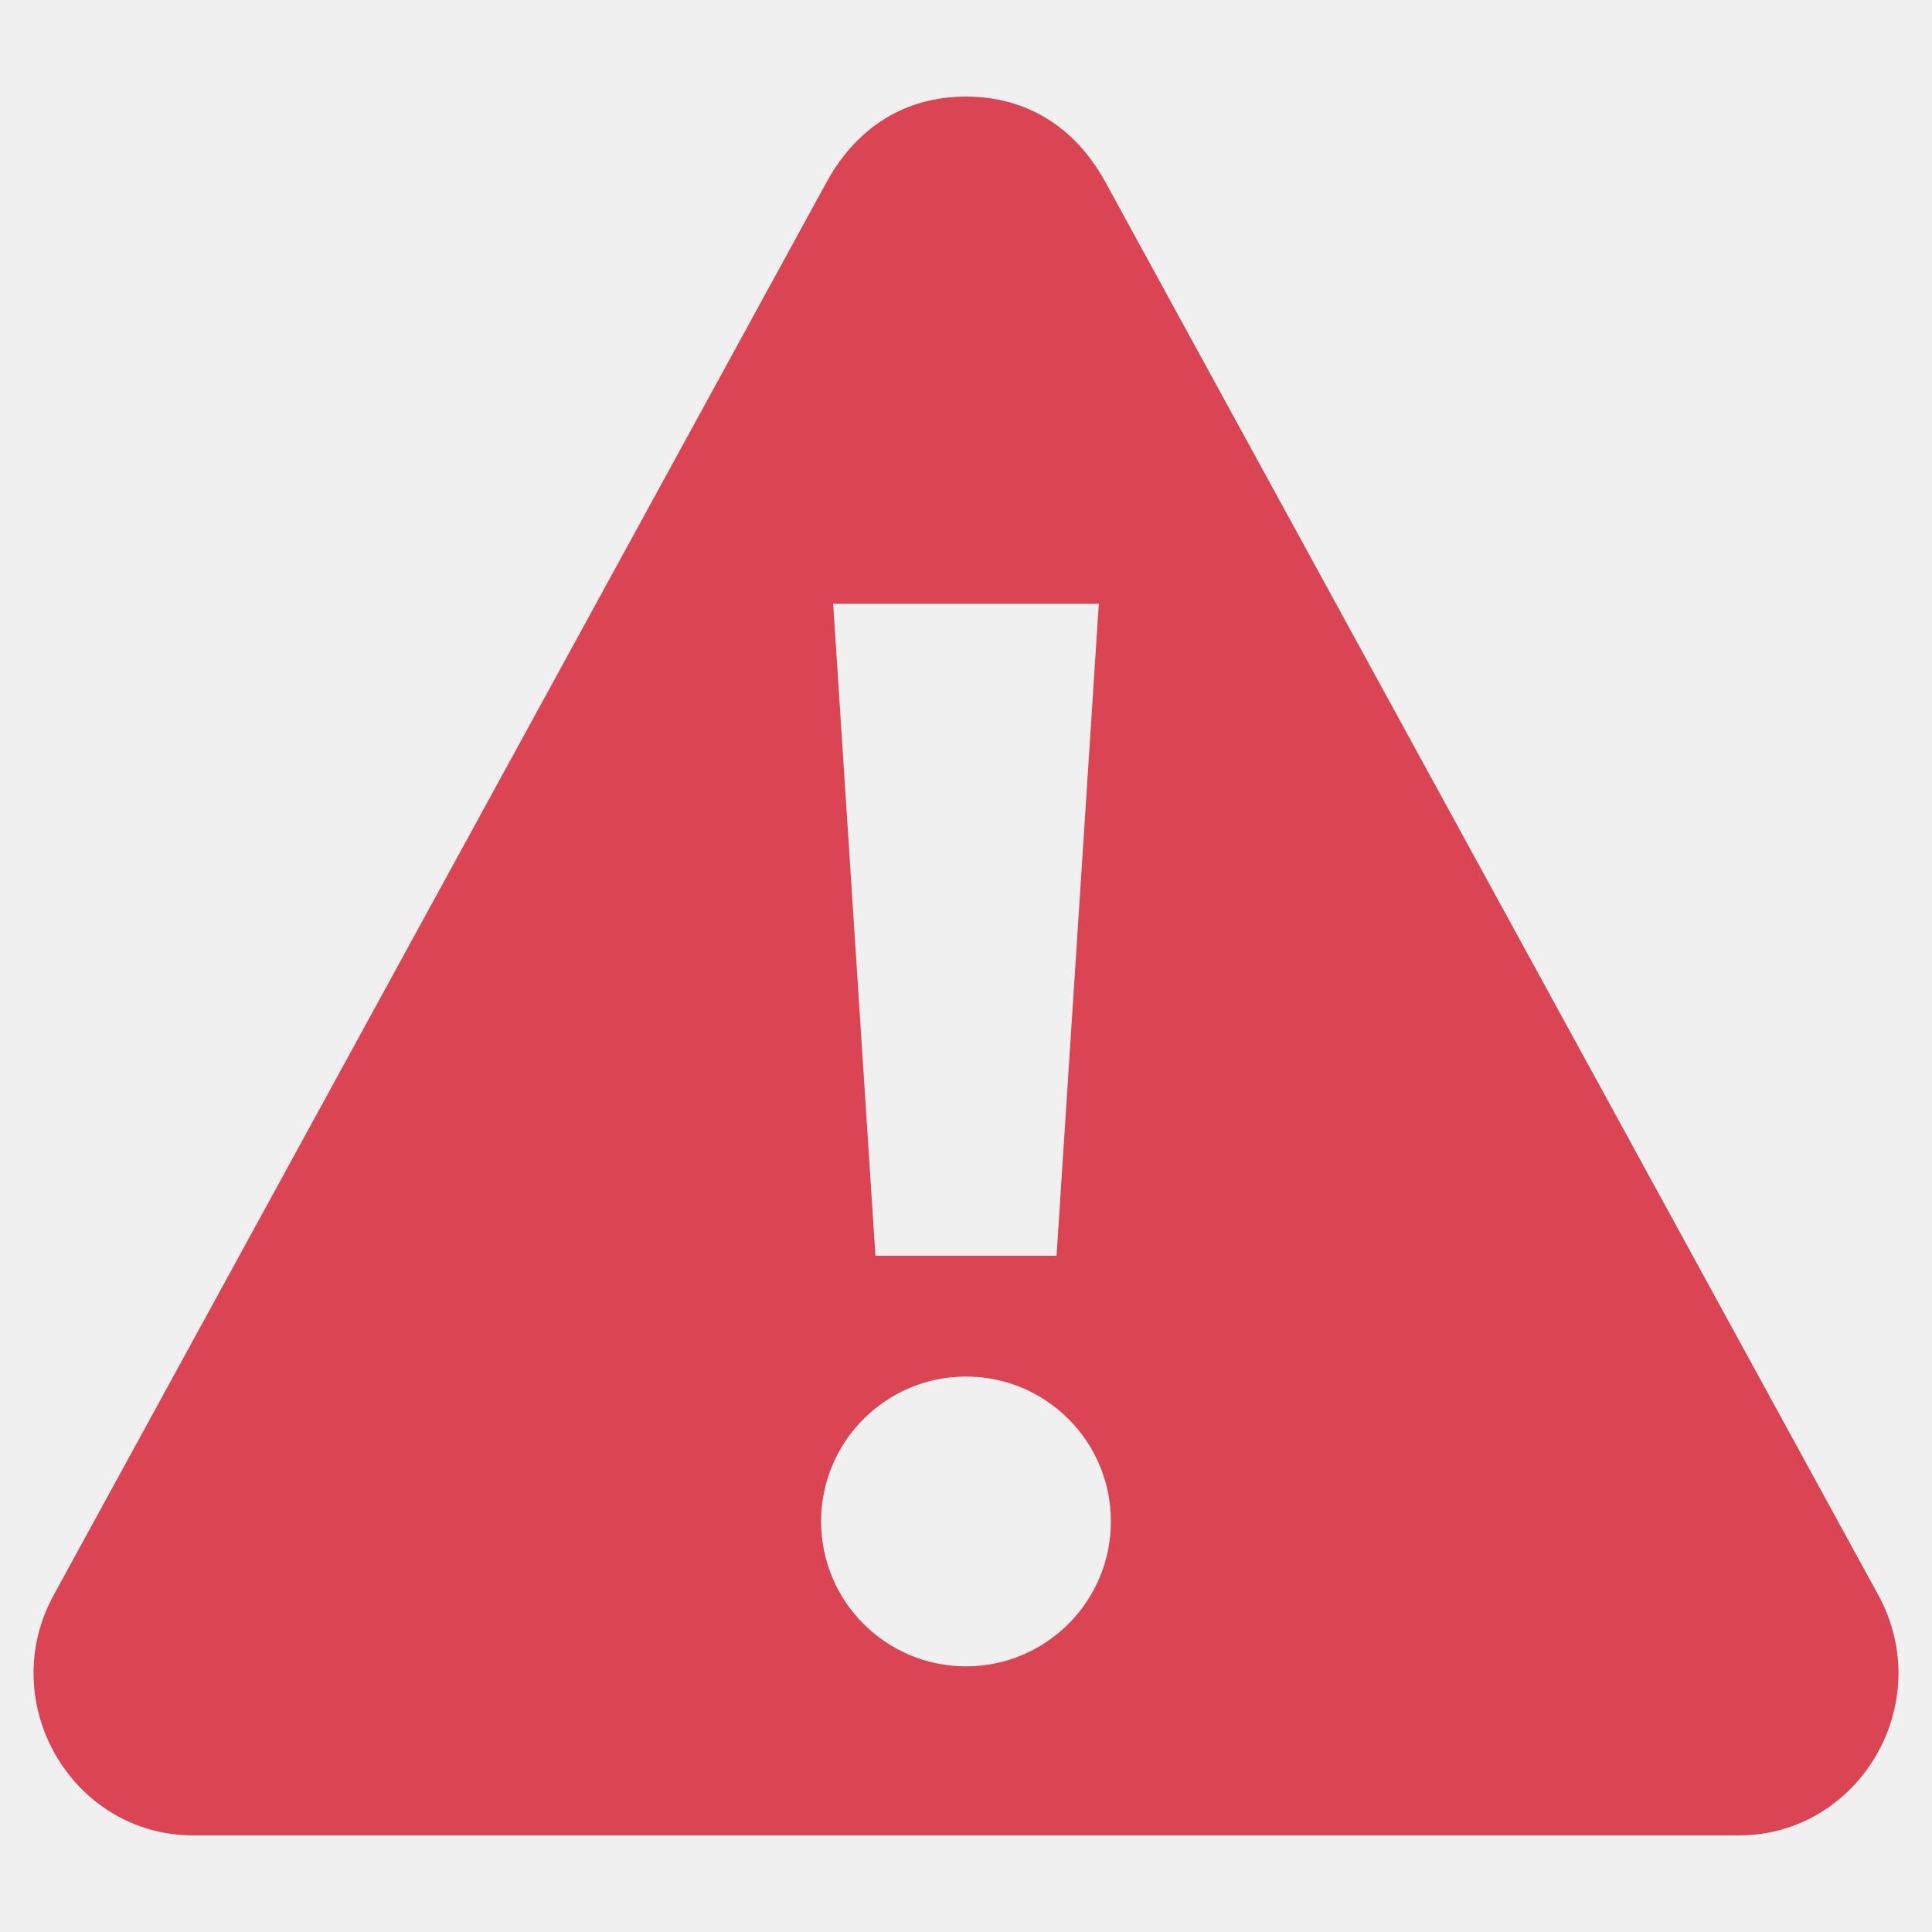
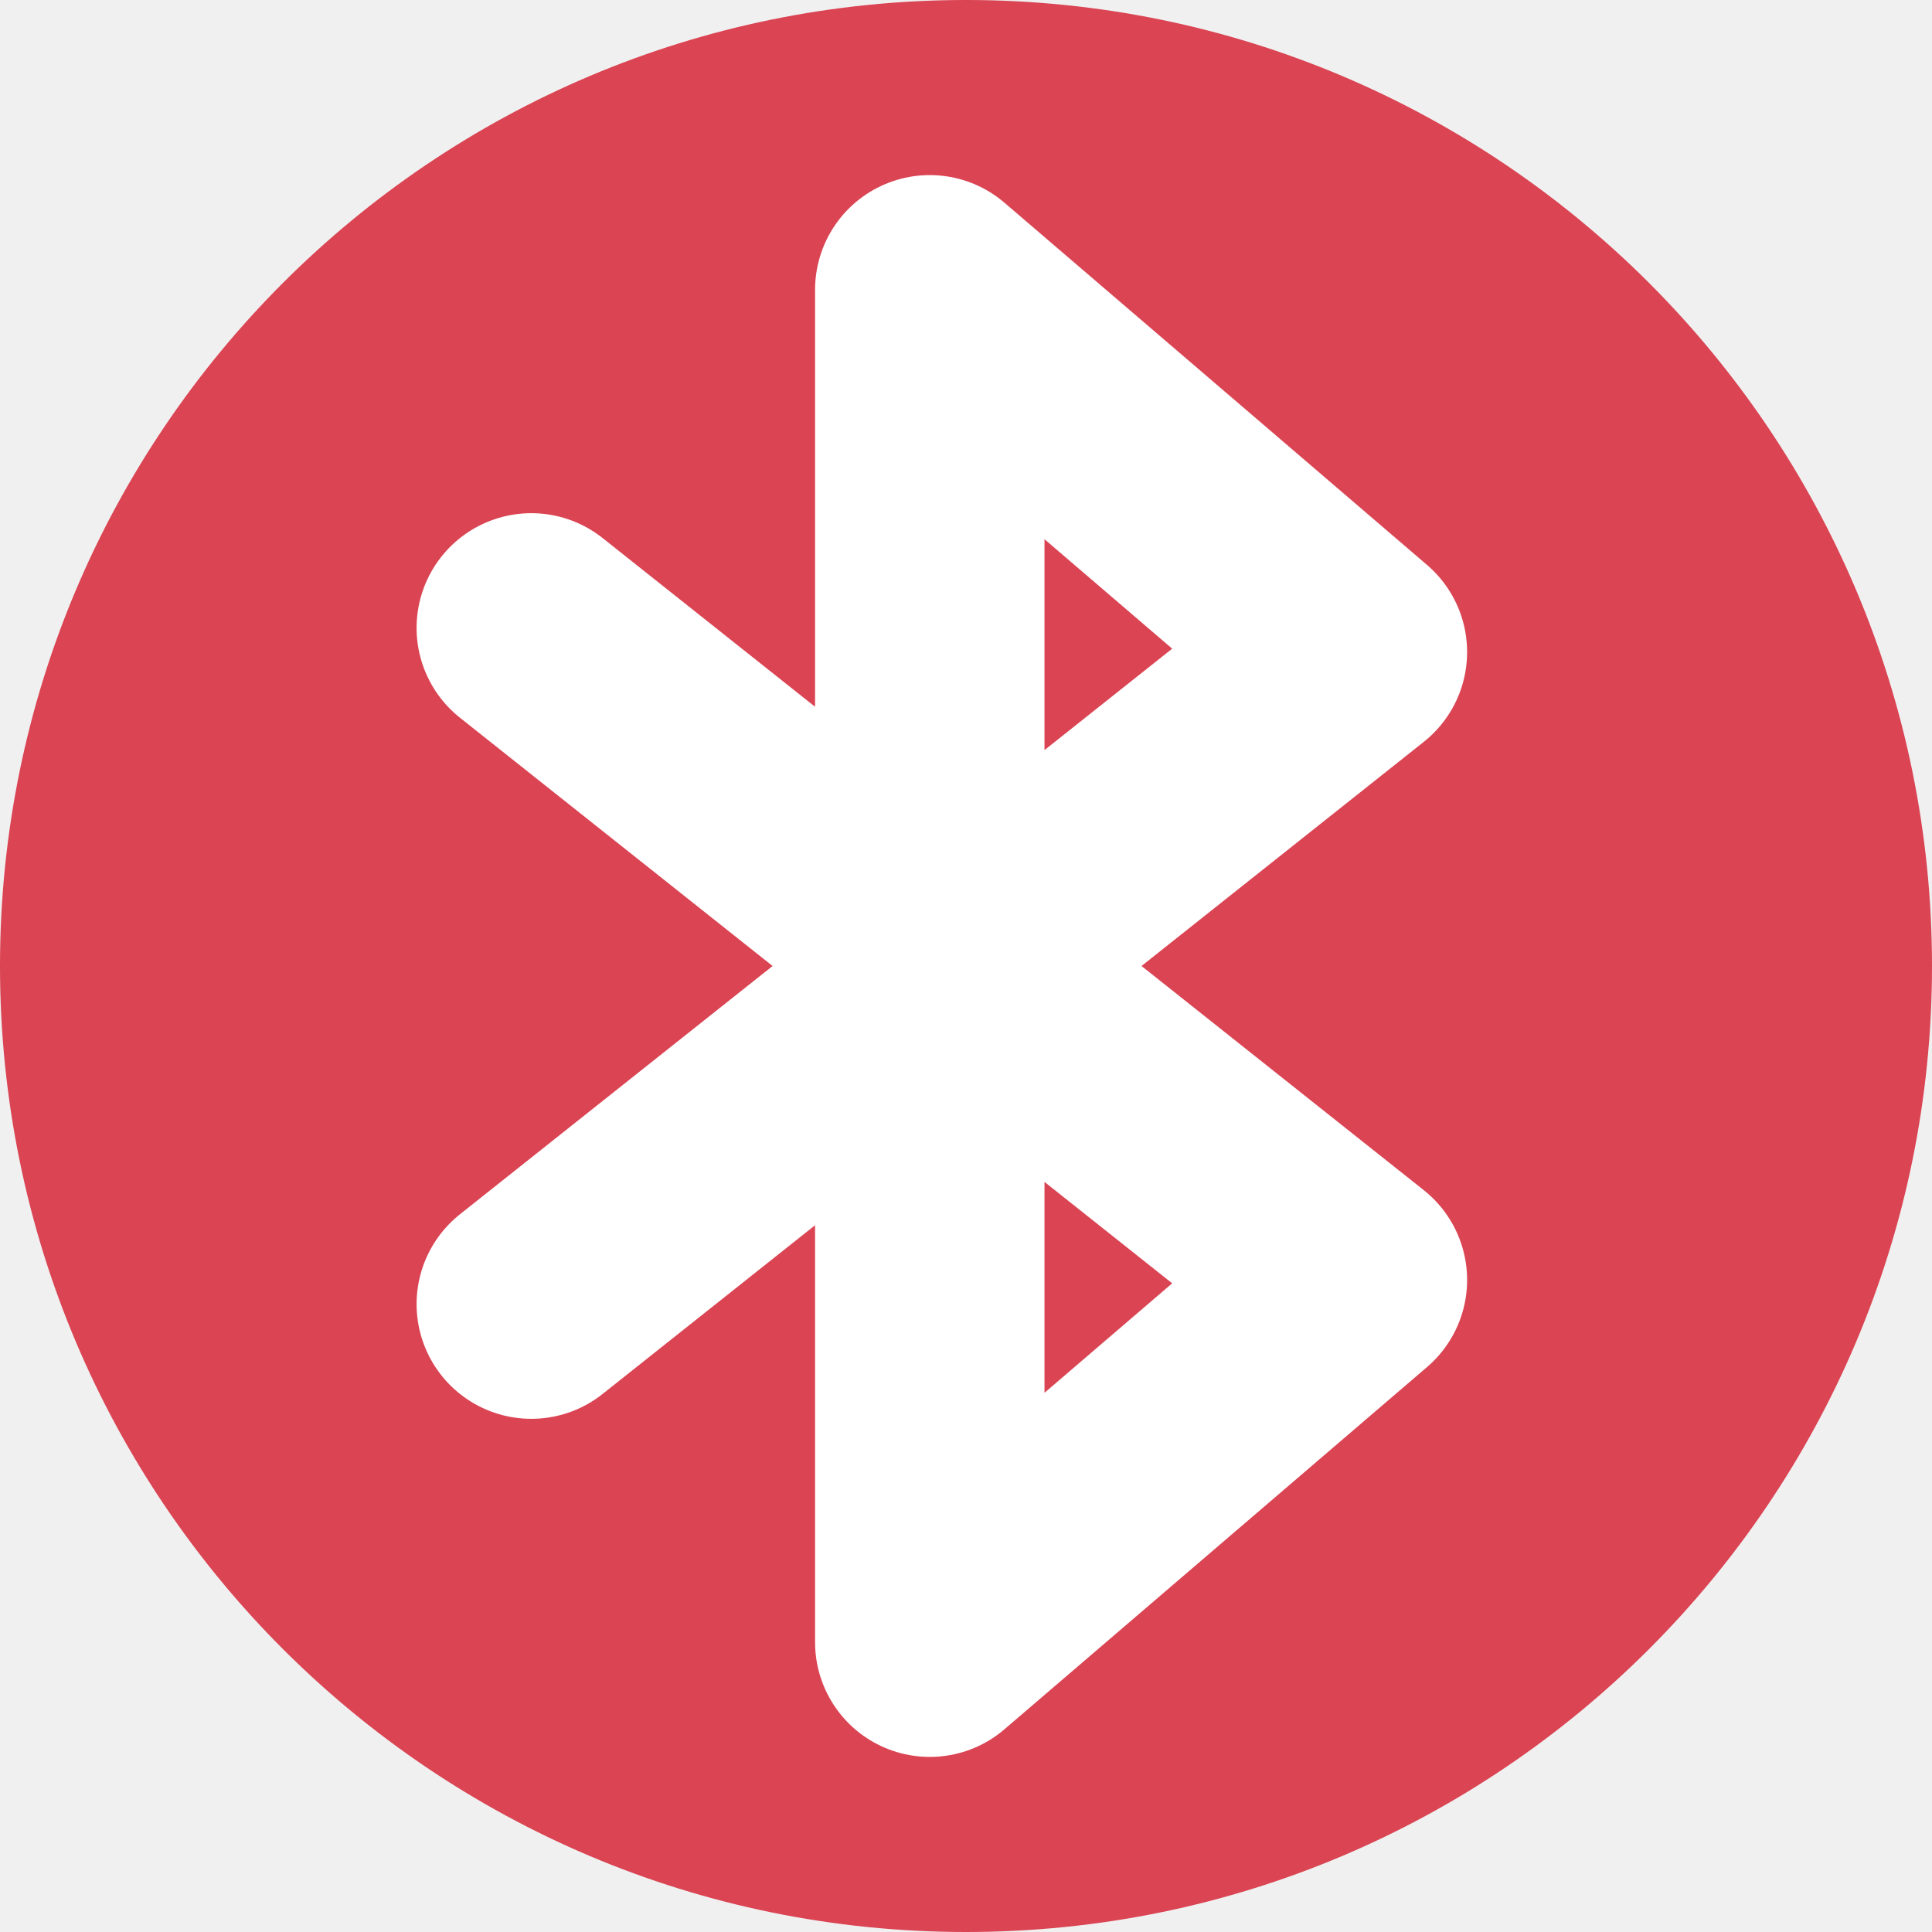
<svg xmlns="http://www.w3.org/2000/svg" width="16" height="16" viewBox="0 0 16 16" version="1.1">
-   <defs>
-     <style id="current-color-scheme" type="text/css">
-    .ColorScheme-NegativeText { color:#da4453; }
-   </style>
-   </defs>
-   <path class="ColorScheme-NegativeText" style="fill:currentColor;fill-rule:evenodd" d="M 8 0.8 C 7.5 0.8 7.1 1.05 6.85 1.5 L 0.45 13.2 C -0.05 14.1 0.6 15.2 1.6 15.2 H 14.4 C 15.4 15.2 16.05 14.1 15.55 13.2 L 9.15 1.5 C 8.9 1.05 8.5 0.8 8 0.8 Z M 6.9 5 H 9.1 L 8.75 10.4 H 7.25 Z M 8 11.4 A 1.2 1.2 0 1 1 8 13.8 A 1.2 1.2 0 1 1 8 11.4 Z" />
+   <circle cx="8" cy="8" r="8" style="fill:#da4453" />
+   <path style="fill:none;stroke:#ffffff;stroke-width:1.9;stroke-linecap:round;stroke-linejoin:round" d="M 4.4 5.2 L 11.2 10.6 L 7.7 13.6 V 2.4 L 11.2 5.4 L 4.4 10.8" />
</svg>
